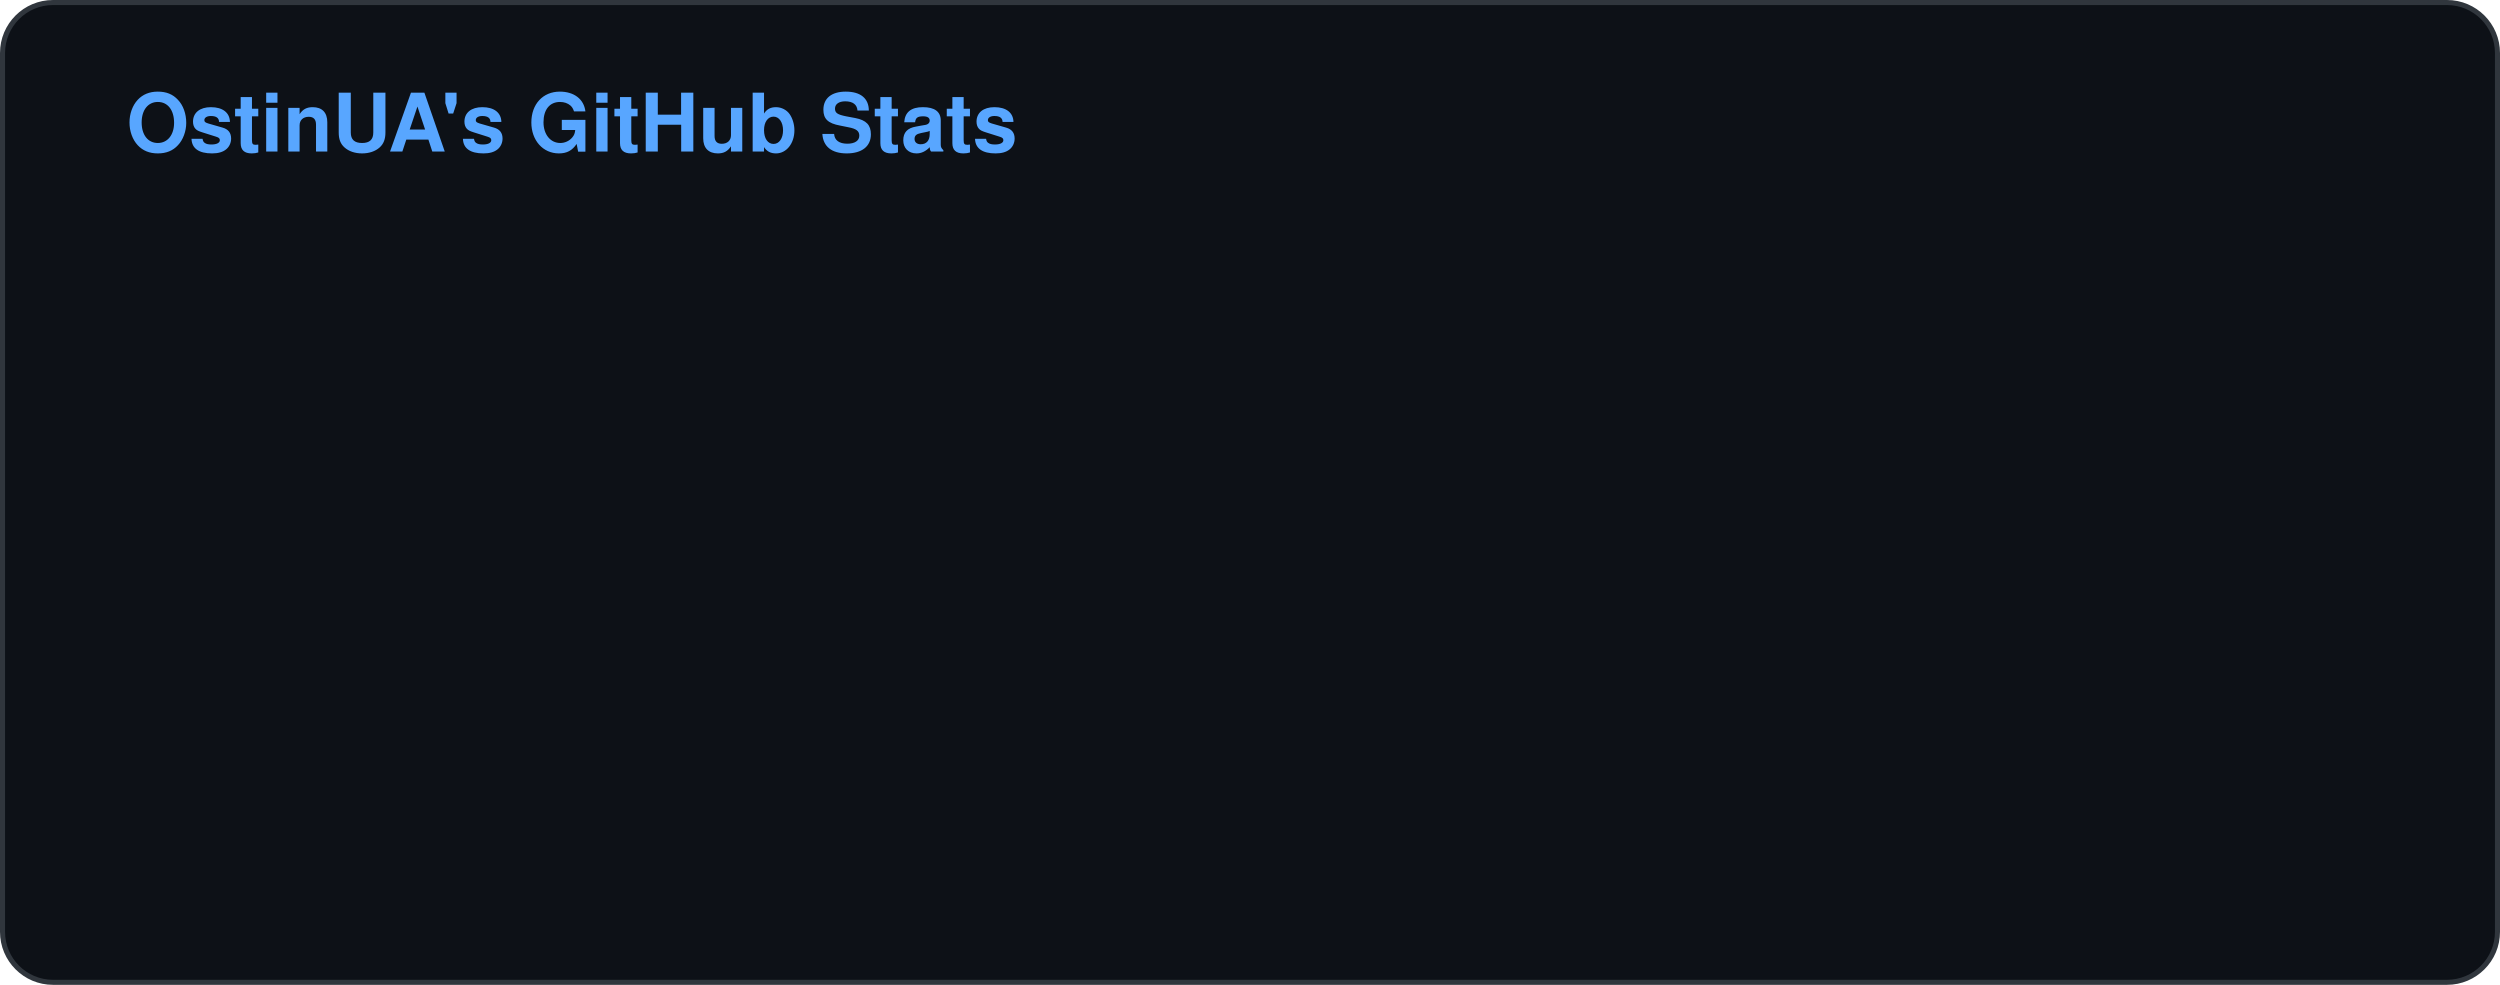
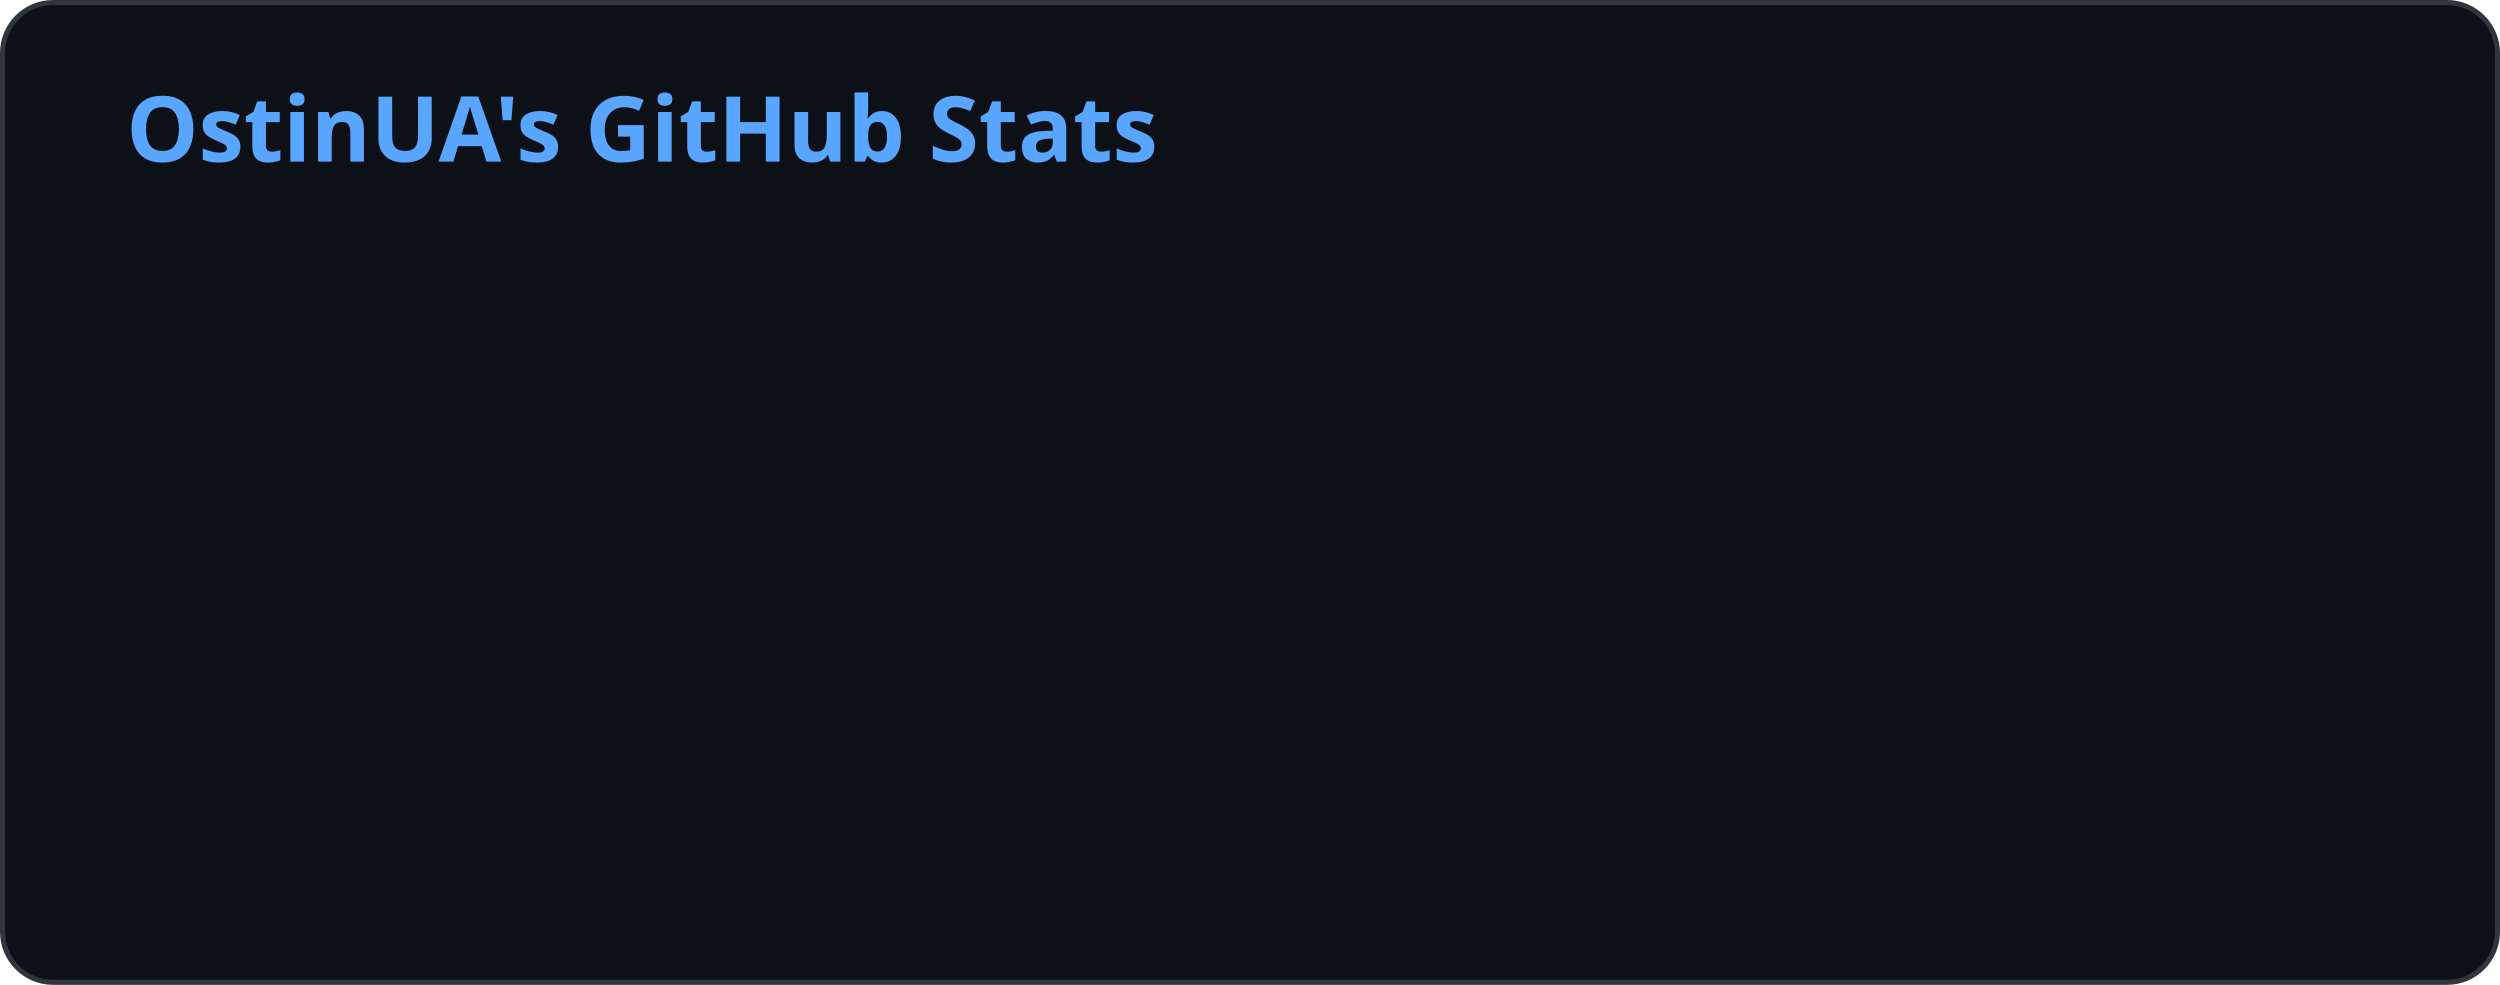
<svg xmlns="http://www.w3.org/2000/svg" width="495" height="195" viewBox="0 0 495 195">
  <style>
-       @keyframes fadeIn { from {opacity:0;transform:translateX(-8px)} to {opacity:1;transform:translateX(0)} }
-       @keyframes scaleIn { from {opacity:0;transform:scale(0)} to {opacity:1;transform:scale(1)} }
-       @keyframes growBar { from {stroke-dashoffset:251} to {stroke-dashoffset:239.7} }
-       .stat-row { opacity:0; animation: fadeIn .5s ease forwards; }
-       .rank-circle { opacity:0; animation: scaleIn .6s ease .4s forwards; transform-origin: center; }
-       .rank-bar { animation: growBar 1s ease .5s forwards; stroke-dashoffset: 251; }
-     </style>
+ @keyframes fi{from{opacity:0;transform:translateX(-8px)}to{opacity:1;transform:translateX(0)}}
+ @keyframes si{from{opacity:0;transform:scale(0)}to{opacity:1;transform:scale(1)}}
+ @keyframes gb{from{stroke-dashoffset:251.3}to{stroke-dashoffset:240.0}}
+ .sr{opacity:0;animation:fi .5s ease forwards}
+ .rc{opacity:0;animation:si .6s ease .4s forwards;transform-origin:center}
+ .rb{animation:gb 1s ease .5s forwards;stroke-dashoffset:251.3}
+ </style>
  <rect x="0.5" y="0.5" width="494" height="194" rx="10" ry="10" fill="#0d1117" stroke="#30363d" stroke-width="1" />
-   <text x="25" y="30" fill="#58a6ff" font-size="16" font-weight="700" font-family="-apple-system,BlinkMacSystemFont,Segoe UI,Helvetica,Arial,sans-serif">OstinUA's GitHub Stats</text>
-   <g class="stat-row" style="animation-delay:0ms" transform="translate(25, 48)">
-     <svg viewBox="0 0 16 16" width="16" height="16" fill="#58a6ff">
-       <path d="M8 .25a.75.75 0 01.673.418l1.882 3.815 4.21.612a.75.75 0 01.416 1.279l-3.046 2.97.719 4.192a.75.75 0 01-1.088.791L8 12.347l-3.766 1.98a.75.75 0 01-1.088-.79l.72-4.194L.818 6.374a.75.75 0 01.416-1.28l4.21-.611L7.327.668A.75.75 0 018 .25z" />
-     </svg>
-     <text x="24" y="12" fill="#c9d1d9" font-size="13" font-family="-apple-system,BlinkMacSystemFont,Segoe UI,Helvetica,Arial,sans-serif">Total Stars:</text>
-     <text x="190" y="12" fill="#c9d1d9" font-size="13" font-weight="700" font-family="-apple-system,BlinkMacSystemFont,Segoe UI,Helvetica,Arial,sans-serif">156</text>
+   <text x="25" y="32" fill="#58a6ff" font-size="18" font-weight="700" font-family="Segoe UI,Ubuntu,sans-serif">OstinUA's GitHub Stats</text>
+   <g class="sr" style="animation-delay:0ms" transform="translate(25,50)">
+     <g transform="translate(0,0) scale(1.0)">
+       <path fill-rule="evenodd" d="M8 .25a.75.75 0 01.673.418l1.882 3.815 4.21.612a.75.75 0 01.416 1.279l-3.046 2.97.719 4.192a.75.75 0 01-1.088.791L8 12.347l-3.766 1.98a.75.75 0 01-1.088-.79l.72-4.194L.818 6.374a.75.75 0 01.416-1.28l4.21-.611L7.327.668A.75.75 0 018 .25z" fill="#58a6ff" />
+     </g>
+     <text x="26" y="12.5" fill="#c9d1d9" font-size="14" font-family="Segoe UI,Ubuntu,sans-serif">Total Stars:</text>
+     <text x="210" y="12.5" fill="#c9d1d9" font-size="14" font-weight="700" font-family="Segoe UI,Ubuntu,sans-serif">156</text>
  </g>
-   <g class="stat-row" style="animation-delay:100ms" transform="translate(25, 76)">
-     <svg viewBox="0 0 16 16" width="16" height="16" fill="#58a6ff">
-       <path d="M11.93 8.5a4.002 4.002 0 01-7.86 0H.75a.75.75 0 010-1.5h3.32a4.002 4.002 0 017.86 0h3.32a.75.75 0 010 1.5zm-1.43-.25a2.5 2.5 0 10-5 0 2.5 2.5 0 005 0z" />
-     </svg>
-     <text x="24" y="12" fill="#c9d1d9" font-size="13" font-family="-apple-system,BlinkMacSystemFont,Segoe UI,Helvetica,Arial,sans-serif">Total Commits:</text>
-     <text x="190" y="12" fill="#c9d1d9" font-size="13" font-weight="700" font-family="-apple-system,BlinkMacSystemFont,Segoe UI,Helvetica,Arial,sans-serif">1.2k</text>
+   <g class="sr" style="animation-delay:100ms" transform="translate(25,78)">
+     <g transform="translate(0,0) scale(1.0)">
+       <path fill-rule="evenodd" d="M11.93 8.5a4.002 4.002 0 01-7.86 0H.75a.75.75 0 010-1.5h3.32a4.002 4.002 0 017.86 0h3.32a.75.75 0 010 1.5zm-1.43-.25a2.5 2.5 0 10-5 0 2.5 2.5 0 005 0z" fill="#58a6ff" />
+     </g>
+     <text x="26" y="12.5" fill="#c9d1d9" font-size="14" font-family="Segoe UI,Ubuntu,sans-serif">Total Commits:</text>
+     <text x="210" y="12.5" fill="#c9d1d9" font-size="14" font-weight="700" font-family="Segoe UI,Ubuntu,sans-serif">1.2k</text>
  </g>
-   <g class="stat-row" style="animation-delay:200ms" transform="translate(25, 104)">
-     <svg viewBox="0 0 16 16" width="16" height="16" fill="#58a6ff">
-       <path d="M7.177 3.073L9.573.677A.25.25 0 0110 .854v4.792a.25.25 0 01-.427.177L7.177 3.427a.25.25 0 010-.354zM3.75 2.5a.75.75 0 100 1.5.75.75 0 000-1.5zm-2.25.75a2.25 2.25 0 113 2.122v5.256a2.251 2.251 0 11-1.5 0V5.372A2.25 2.25 0 011.5 3.25zM11 2.5h-1V4h1a1 1 0 011 1v5.628a2.251 2.251 0 101.5 0V5A2.5 2.5 0 0011 2.5zm1 10.25a.75.75 0 100 1.5.75.75 0 000-1.5zM3.75 12a.75.75 0 100 1.5.75.75 0 000-1.5z" />
-     </svg>
-     <text x="24" y="12" fill="#c9d1d9" font-size="13" font-family="-apple-system,BlinkMacSystemFont,Segoe UI,Helvetica,Arial,sans-serif">Total PRs:</text>
-     <text x="190" y="12" fill="#c9d1d9" font-size="13" font-weight="700" font-family="-apple-system,BlinkMacSystemFont,Segoe UI,Helvetica,Arial,sans-serif">83</text>
+   <g class="sr" style="animation-delay:200ms" transform="translate(25,106)">
+     <g transform="translate(0,0) scale(1.0)">
+       <path fill-rule="evenodd" d="M7.177 3.073L9.573.677A.25.25 0 0110 .854v4.792a.25.25 0 01-.427.177L7.177 3.427a.25.25 0 010-.354zM3.75 2.5a.75.75 0 100 1.5.75.75 0 000-1.5zm-2.25.75a2.25 2.25 0 113 2.122v5.256a2.251 2.251 0 11-1.5 0V5.372A2.25 2.25 0 011.5 3.25zM11 2.5h-1V4h1a1 1 0 011 1v5.628a2.251 2.251 0 101.5 0V5A2.5 2.5 0 0011 2.5zm1 10.25a.75.75 0 100 1.5.75.75 0 000-1.5zM3.75 12a.75.75 0 100 1.5.75.75 0 000-1.5z" fill="#58a6ff" />
+     </g>
+     <text x="26" y="12.5" fill="#c9d1d9" font-size="14" font-family="Segoe UI,Ubuntu,sans-serif">Total PRs:</text>
+     <text x="210" y="12.5" fill="#c9d1d9" font-size="14" font-weight="700" font-family="Segoe UI,Ubuntu,sans-serif">83</text>
  </g>
-   <g class="stat-row" style="animation-delay:300ms" transform="translate(25, 132)">
-     <svg viewBox="0 0 16 16" width="16" height="16" fill="#58a6ff">
-       <path d="M8 9.5a1.5 1.5 0 100-3 1.5 1.5 0 000 3z" />
-       <path d="M8 0a8 8 0 100 16A8 8 0 008 0zM1.5 8a6.5 6.5 0 1113 0 6.5 6.5 0 01-13 0z" />
-     </svg>
-     <text x="24" y="12" fill="#c9d1d9" font-size="13" font-family="-apple-system,BlinkMacSystemFont,Segoe UI,Helvetica,Arial,sans-serif">Total Issues:</text>
-     <text x="190" y="12" fill="#c9d1d9" font-size="13" font-weight="700" font-family="-apple-system,BlinkMacSystemFont,Segoe UI,Helvetica,Arial,sans-serif">42</text>
+   <g class="sr" style="animation-delay:300ms" transform="translate(25,134)">
+     <g transform="translate(0,0) scale(1.0)">
+       <path fill-rule="evenodd" d="M8 9.5a1.5 1.5 0 100-3 1.5 1.5 0 000 3zM8 0a8 8 0 100 16A8 8 0 008 0zM1.5 8a6.5 6.5 0 1113 0 6.5 6.5 0 01-13 0z" fill="#58a6ff" />
+     </g>
+     <text x="26" y="12.5" fill="#c9d1d9" font-size="14" font-family="Segoe UI,Ubuntu,sans-serif">Total Issues:</text>
+     <text x="210" y="12.5" fill="#c9d1d9" font-size="14" font-weight="700" font-family="Segoe UI,Ubuntu,sans-serif">42</text>
  </g>
-   <g class="stat-row" style="animation-delay:400ms" transform="translate(25, 160)">
-     <svg viewBox="0 0 16 16" width="16" height="16" fill="#58a6ff">
-       <path d="M2 2.5A2.5 2.5 0 014.5 0h8.75a.75.75 0 01.75.75v12.5a.75.75 0 01-.75.75h-2.5a.75.75 0 110-1.5h1.75v-2h-8a1 1 0 00-.714 1.7.75.75 0 01-1.072 1.05A2.495 2.495 0 012 11.5zm10.5-1h-8a1 1 0 00-1 1v6.708A2.486 2.486 0 014.5 9h8zM5 12.25v3.25a.25.25 0 00.4.2l1.45-1.087a.25.25 0 01.3 0L8.6 15.7a.25.25 0 00.4-.2v-3.25a.25.25 0 00-.25-.25h-3.5a.25.25 0 00-.25.25z" />
-     </svg>
-     <text x="24" y="12" fill="#c9d1d9" font-size="13" font-family="-apple-system,BlinkMacSystemFont,Segoe UI,Helvetica,Arial,sans-serif">Contributed to:</text>
-     <text x="190" y="12" fill="#c9d1d9" font-size="13" font-weight="700" font-family="-apple-system,BlinkMacSystemFont,Segoe UI,Helvetica,Arial,sans-serif">28</text>
+   <g class="sr" style="animation-delay:400ms" transform="translate(25,162)">
+     <g transform="translate(0,0) scale(1.0)">
+       <path fill-rule="evenodd" d="M2 2.5A2.5 2.5 0 014.5 0h8.75a.75.75 0 01.75.75v12.5a.75.75 0 01-.75.75h-2.5a.75.75 0 110-1.5h1.75v-2h-8a1 1 0 00-.714 1.7.75.75 0 01-1.072 1.05A2.495 2.495 0 012 11.5zm10.5-1h-8a1 1 0 00-1 1v6.708A2.486 2.486 0 014.5 9h8zM5 12.25v3.25a.25.25 0 00.4.2l1.45-1.087a.25.25 0 01.3 0L8.6 15.7a.25.25 0 00.4-.2v-3.25a.25.25 0 00-.25-.25h-3.5a.25.25 0 00-.25.25z" fill="#58a6ff" />
+     </g>
+     <text x="26" y="12.5" fill="#c9d1d9" font-size="14" font-family="Segoe UI,Ubuntu,sans-serif">Contributed to:</text>
+     <text x="210" y="12.5" fill="#c9d1d9" font-size="14" font-weight="700" font-family="Segoe UI,Ubuntu,sans-serif">28</text>
  </g>
-   <g class="rank-circle" transform="translate(420,105)">
+   <g class="rc" transform="translate(420,105)">
    <circle r="40" fill="none" stroke="#161b22" stroke-width="6" />
-     <circle class="rank-bar" r="40" fill="none" stroke="#58a6ff" stroke-width="6" stroke-dasharray="251.3" stroke-dashoffset="240.0" stroke-linecap="round" transform="rotate(-90)" style="animation:growBar 1s ease .5s forwards;stroke-dashoffset:251.327" />
-     <text x="0" y="8" text-anchor="middle" fill="#58a6ff" font-size="22" font-weight="800" font-family="-apple-system,BlinkMacSystemFont,Segoe UI,Helvetica,Arial,sans-serif">S+</text>
+     <circle class="rb" r="40" fill="none" stroke="#58a6ff" stroke-width="6" stroke-dasharray="251.3" stroke-dashoffset="240.0" stroke-linecap="round" transform="rotate(-90)" />
+     <text x="0" y="8" text-anchor="middle" fill="#58a6ff" font-size="24" font-weight="800" font-family="Segoe UI,Ubuntu,sans-serif">S+</text>
  </g>
</svg>
